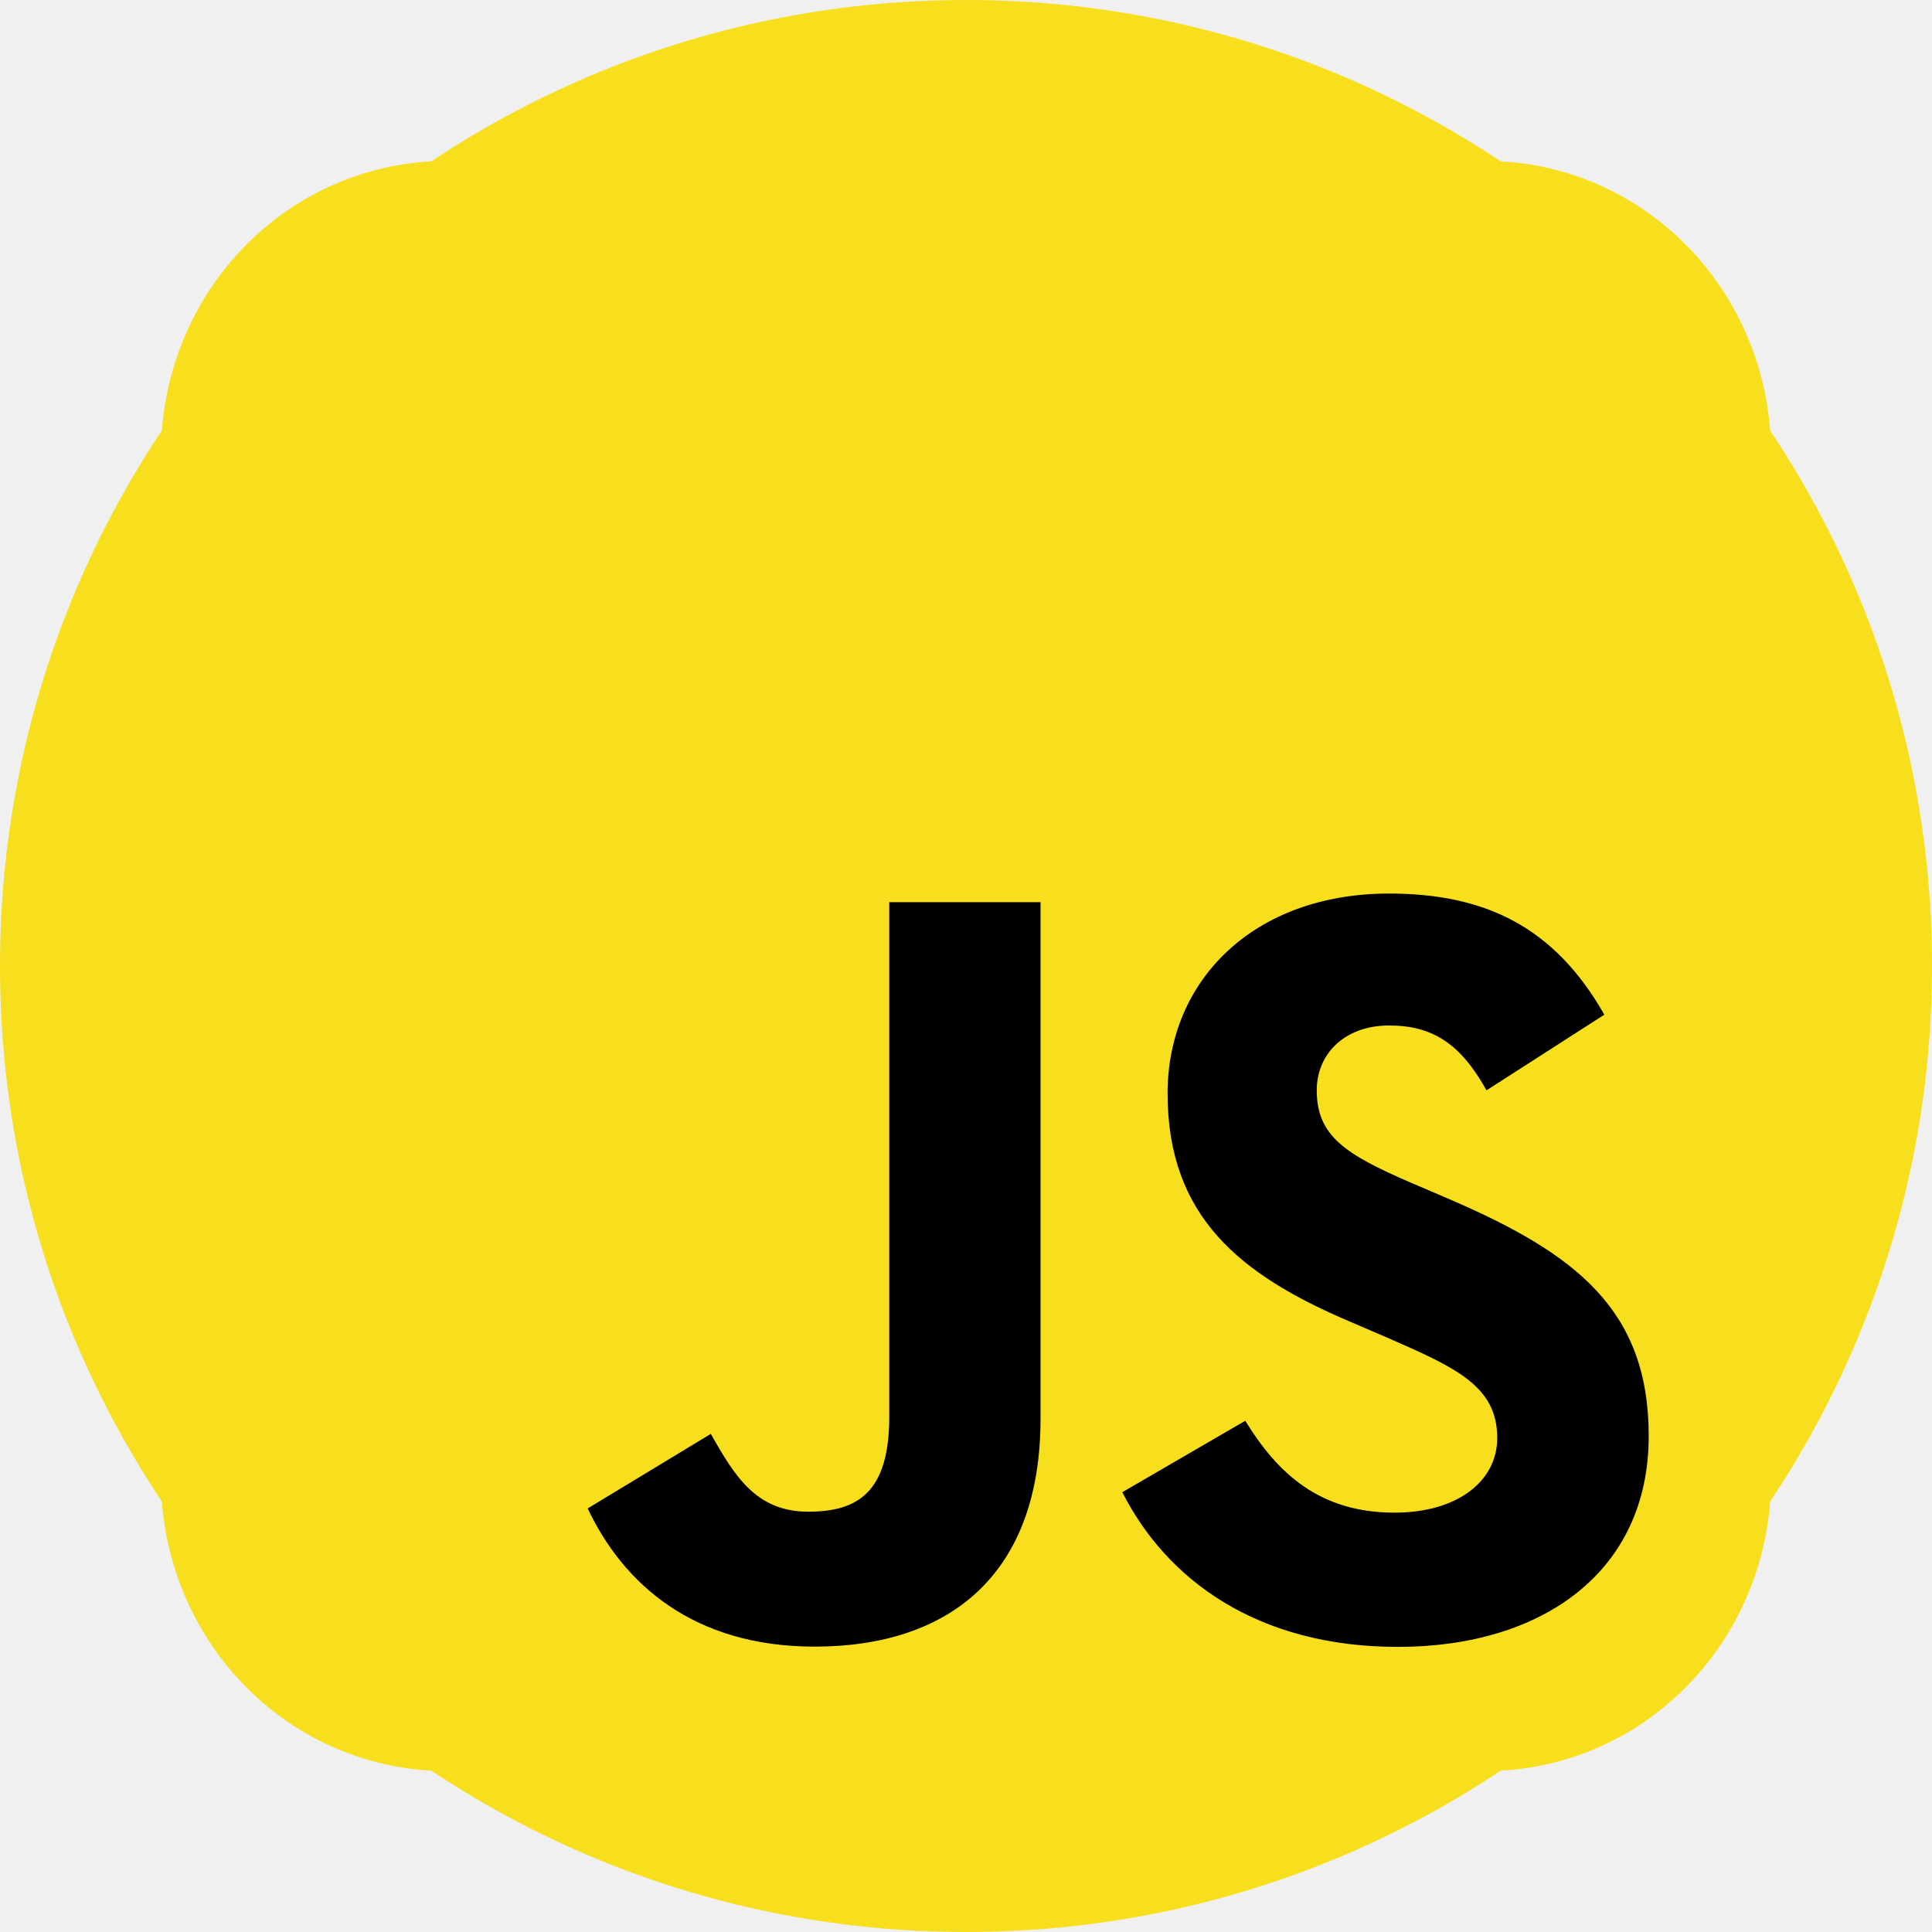
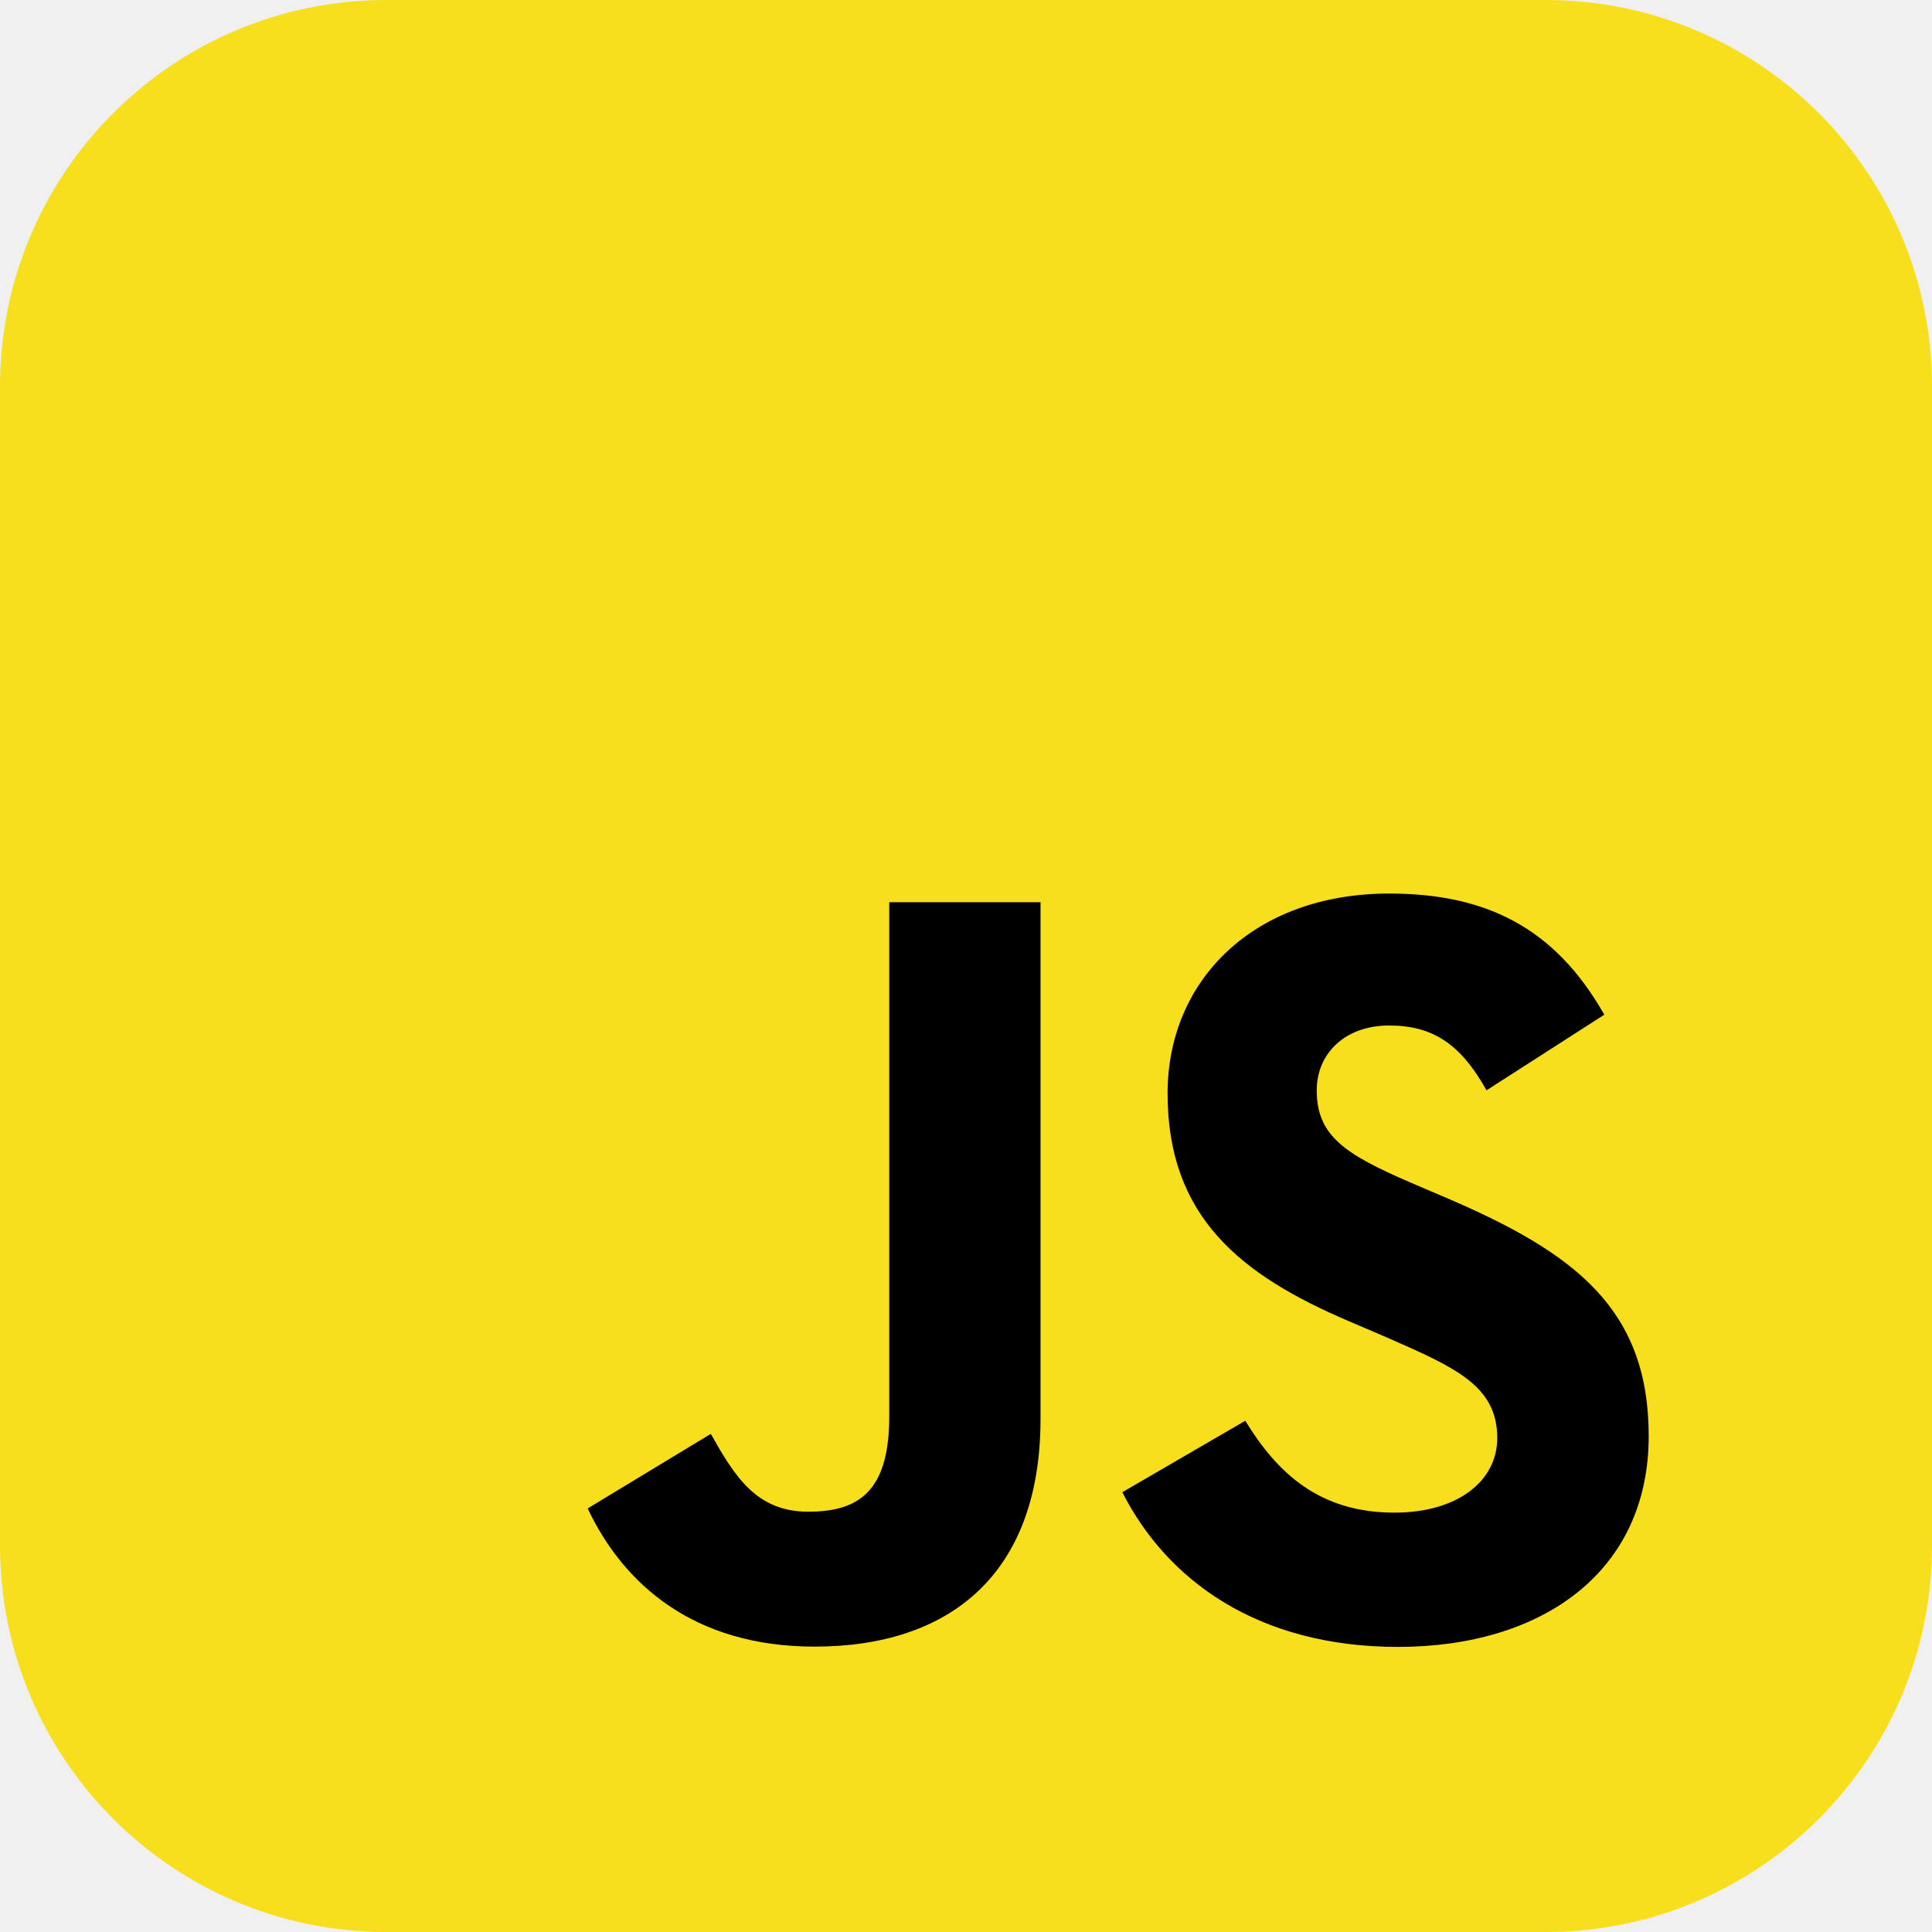
- <svg xmlns="http://www.w3.org/2000/svg" width="100" height="100" viewBox="0 0 100 100" fill="none">
-   <rect width="100" height="100" rx="50" fill="#F7DF1E" />
-   <g clipPath="url(#clip0_826_5191)">
-     <path d="M23.091 8.334H76.91C78.849 8.332 80.769 8.722 82.56 9.482C84.351 10.242 85.978 11.357 87.349 12.762C88.72 14.168 89.807 15.837 90.548 17.675C91.289 19.512 91.669 21.481 91.667 23.469V76.531C91.669 78.52 91.289 80.489 90.548 82.326C89.807 84.163 88.72 85.832 87.349 87.238C85.978 88.644 84.351 89.759 82.56 90.519C80.769 91.278 78.849 91.669 76.91 91.667H23.091C21.152 91.669 19.233 91.278 17.442 90.519C15.65 89.759 14.023 88.644 12.652 87.238C11.281 85.832 10.194 84.163 9.454 82.326C8.713 80.489 8.332 78.52 8.334 76.531V23.469C8.332 21.481 8.713 19.512 9.454 17.675C10.194 15.837 11.281 14.168 12.652 12.762C14.023 11.357 15.65 10.242 17.442 9.482C19.233 8.722 21.152 8.332 23.091 8.334Z" fill="#F7DF1E" />
-     <path d="M64.455 73.538C66.134 76.279 68.317 78.294 72.18 78.294C75.425 78.294 77.497 76.672 77.497 74.431C77.497 71.746 75.368 70.795 71.796 69.233L69.839 68.393C64.188 65.985 60.434 62.97 60.434 56.594C60.434 50.721 64.909 46.25 71.902 46.25C76.881 46.25 80.46 47.983 83.04 52.52L76.942 56.435C75.599 54.028 74.151 53.079 71.902 53.079C69.608 53.079 68.155 54.534 68.155 56.435C68.155 58.784 69.61 59.735 72.97 61.191L74.927 62.029C81.581 64.882 85.337 67.791 85.337 74.331C85.337 81.381 79.799 85.243 72.361 85.243C65.089 85.243 60.39 81.778 58.091 77.236L64.455 73.538ZM36.792 74.217C38.023 76.4 39.142 78.245 41.832 78.245C44.405 78.245 46.028 77.238 46.028 73.324V46.697H53.858V73.43C53.858 81.538 49.105 85.229 42.165 85.229C35.895 85.229 32.264 81.984 30.418 78.076L36.792 74.217Z" fill="black" />
+ <svg xmlns="http://www.w3.org/2000/svg" width="80" height="80" viewBox="0 0 80 80" fill="none">
+   <rect width="80" height="80" rx="16" fill="#F7DF1E" />
+   <g clip-path="url(#clip0_726_4055)">
+     <path d="M18.474 6.667H61.529C63.08 6.666 64.616 6.978 66.049 7.586C67.482 8.194 68.784 9.086 69.88 10.211C70.977 11.335 71.846 12.671 72.439 14.14C73.032 15.61 73.336 17.185 73.335 18.776V61.226C73.336 62.816 73.032 64.392 72.439 65.861C71.846 67.331 70.977 68.666 69.88 69.791C68.784 70.916 67.482 71.808 66.049 72.415C64.616 73.023 63.08 73.336 61.529 73.334H18.474C16.923 73.336 15.387 73.023 13.954 72.415C12.521 71.808 11.219 70.916 10.123 69.791C9.026 68.666 8.156 67.331 7.564 65.861C6.971 64.392 6.667 62.816 6.668 61.226V18.776C6.667 17.185 6.971 15.61 7.564 14.14C8.156 12.671 9.026 11.335 10.123 10.211C11.219 9.086 12.521 8.194 13.954 7.586C15.387 6.978 16.923 6.666 18.474 6.667Z" fill="#F7DF1E" />
+     <path d="M51.564 58.831C52.907 61.023 54.654 62.635 57.743 62.635C60.339 62.635 61.998 61.338 61.998 59.545C61.998 57.397 60.294 56.636 57.437 55.386L55.87 54.715C51.35 52.789 48.347 50.376 48.347 45.275C48.347 40.577 51.927 37 57.521 37C61.504 37 64.368 38.386 66.431 42.016L61.553 45.148C60.479 43.222 59.32 42.464 57.521 42.464C55.686 42.464 54.523 43.628 54.523 45.148C54.523 47.028 55.687 47.789 58.375 48.953L59.941 49.623C65.264 51.906 68.269 54.233 68.269 59.465C68.269 65.105 63.839 68.195 57.889 68.195C52.071 68.195 48.312 65.422 46.473 61.789L51.564 58.831ZM29.433 59.374C30.418 61.12 31.313 62.596 33.465 62.596C35.523 62.596 36.822 61.791 36.822 58.66V37.358H43.086V58.744C43.086 65.231 39.283 68.183 33.732 68.183C28.716 68.183 25.811 65.588 24.334 62.461L29.433 59.374Z" fill="black" />
  </g>
  <defs>
-     <clipPath id="clip0_826_5191">
-       <rect width="83.333" height="83.333" fill="white" transform="translate(8.33398 8.3335)" />
+     <clipPath id="clip0_726_4055">
+       <rect width="66.667" height="66.667" fill="white" transform="translate(6.66797 6.66724)" />
    </clipPath>
  </defs>
</svg>
